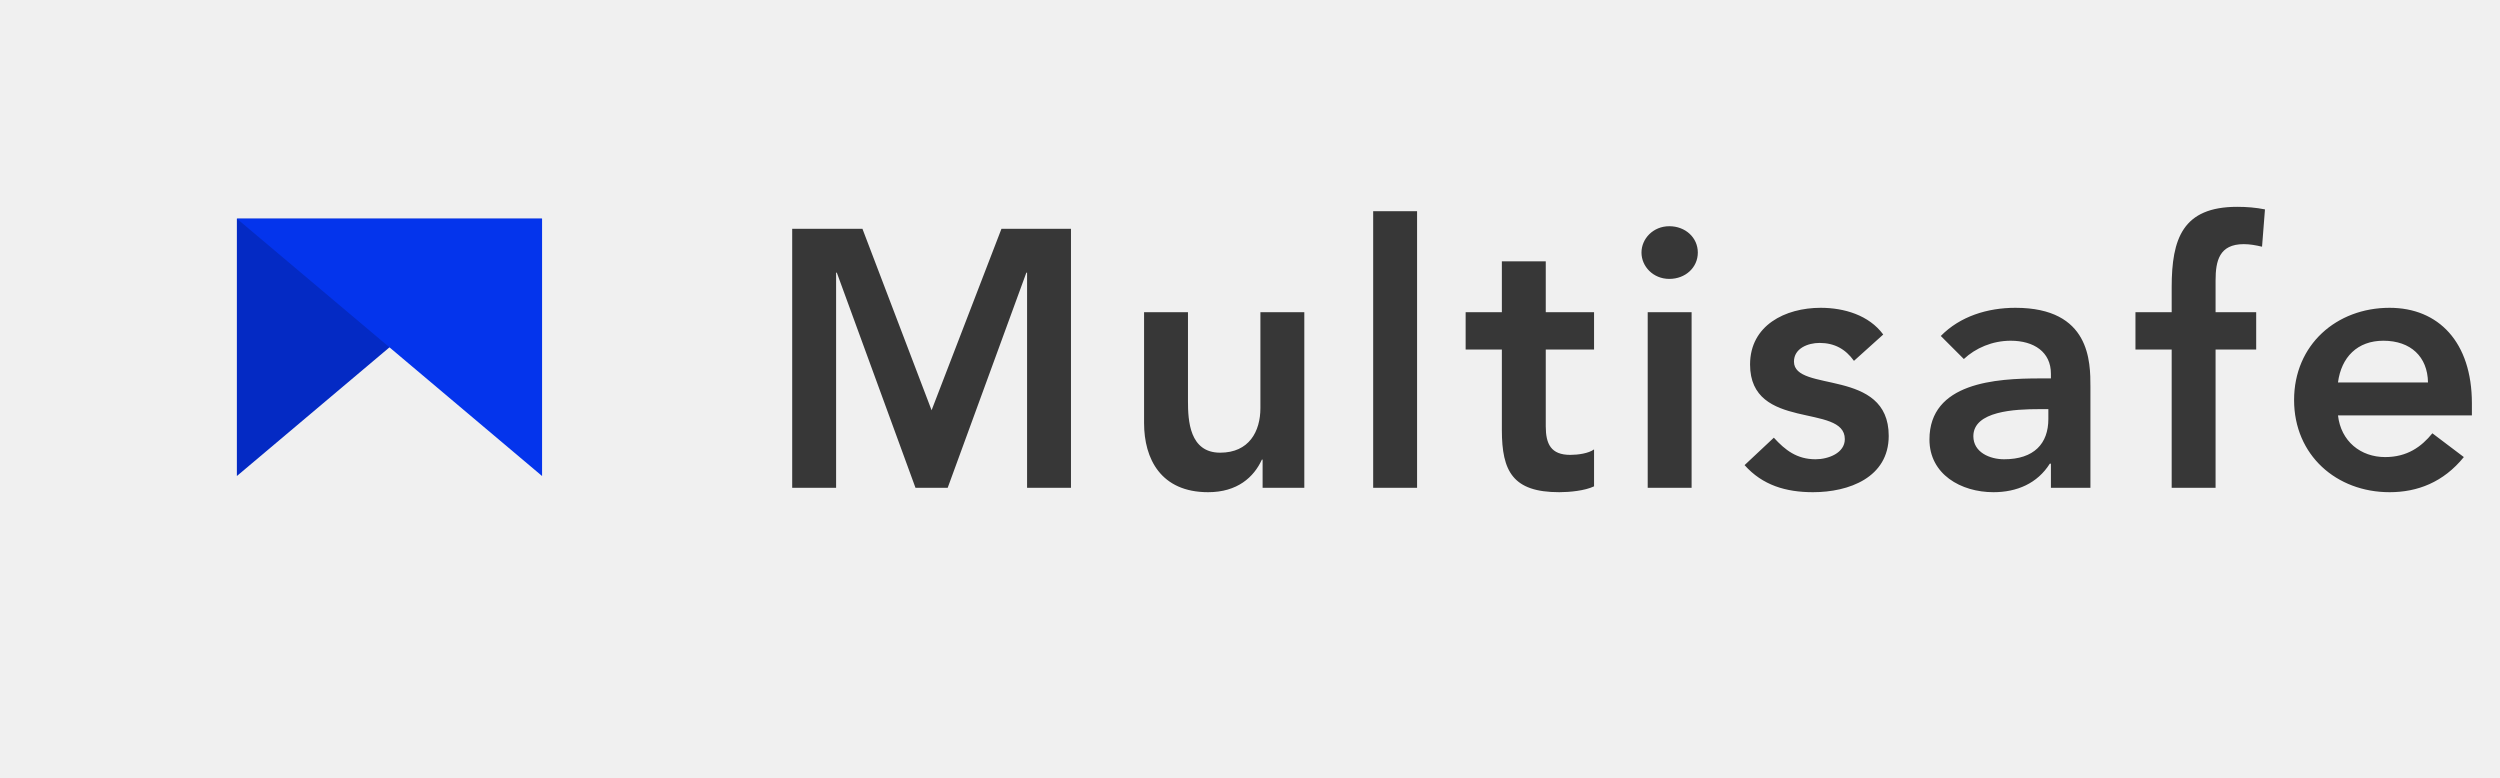
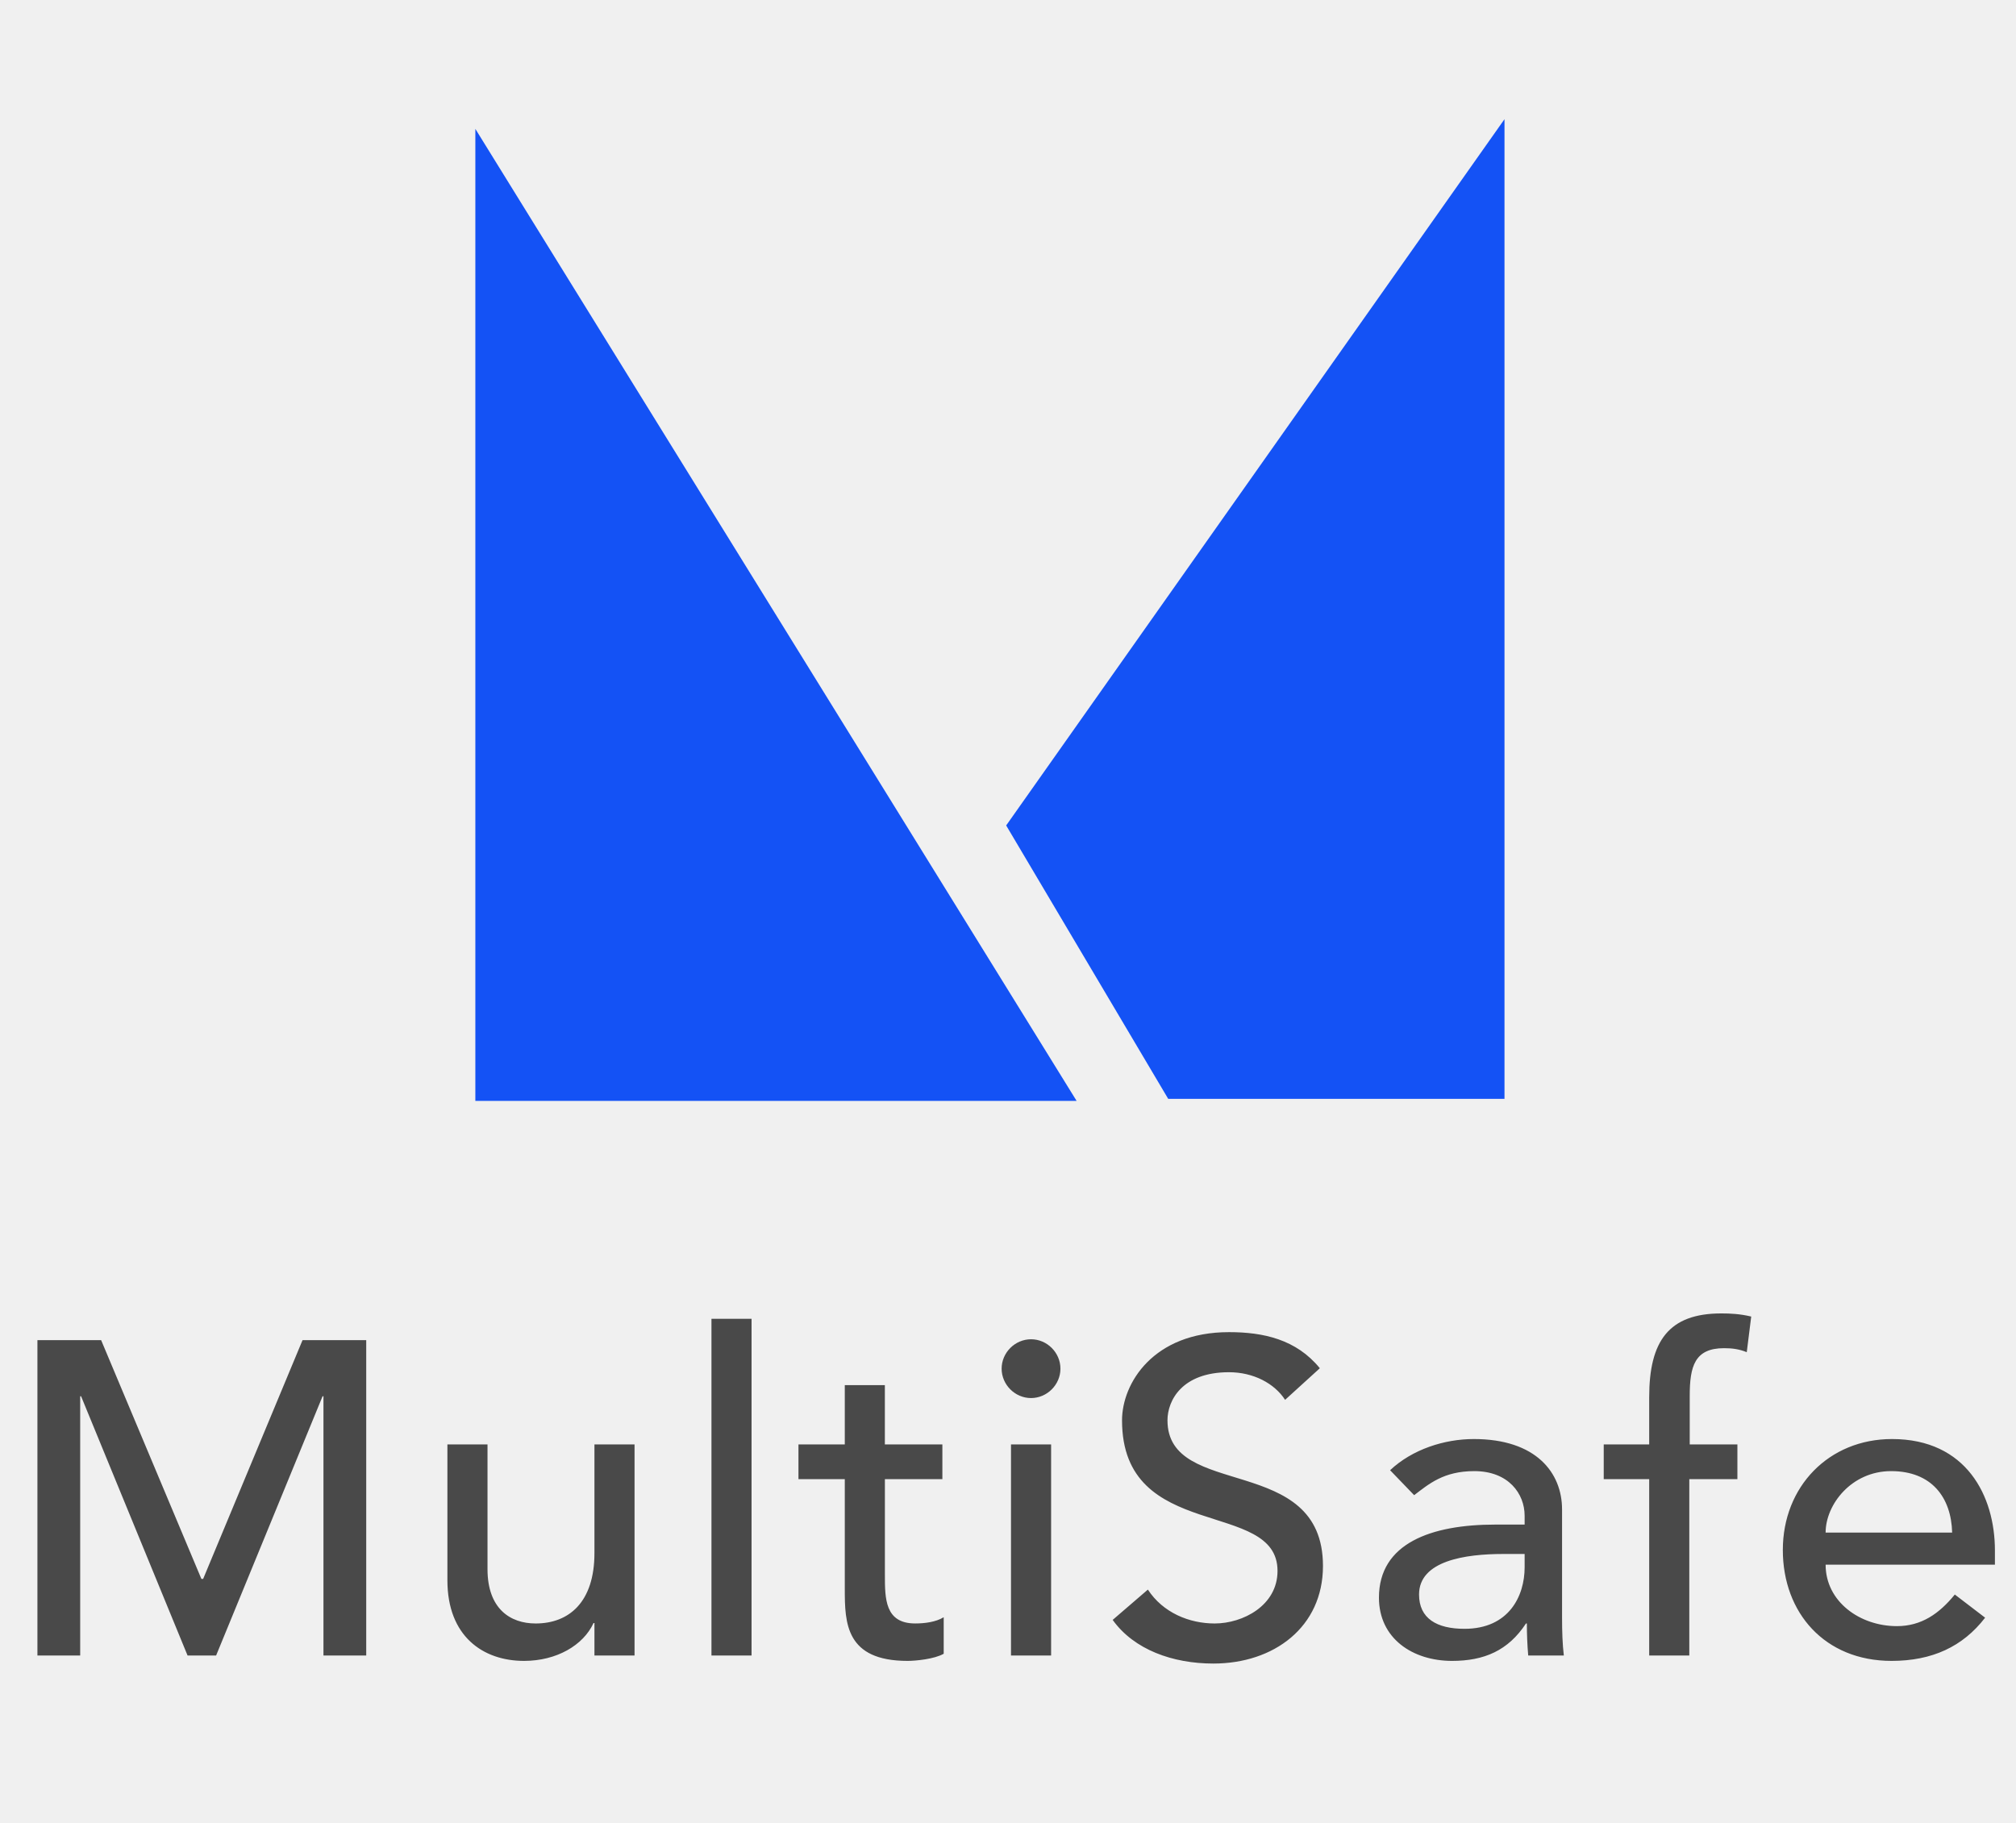
- <svg xmlns="http://www.w3.org/2000/svg" width="164" height="51" viewBox="0 0 164 51" fill="none">
-   <path d="M51.968 32H54.848V17.888H54.896L60.056 32H62.168L67.328 17.888H67.376V32H70.256V15.008H65.696L61.112 26.912L56.576 15.008H51.968V32ZM85.563 20.48H82.683V26.768C82.683 28.304 81.939 29.696 80.043 29.696C78.027 29.696 77.931 27.584 77.931 26.312V20.48H75.051V27.752C75.051 30.104 76.155 32.288 79.251 32.288C81.171 32.288 82.251 31.304 82.779 30.152H82.827V32H85.563V20.48ZM90.08 32H92.96V13.856H90.08V32ZM98.522 22.928V28.208C98.522 30.92 99.242 32.288 102.29 32.288C102.962 32.288 103.97 32.192 104.57 31.904V29.48C104.21 29.744 103.514 29.84 103.01 29.84C101.738 29.84 101.402 29.12 101.402 27.968V22.928H104.57V20.48H101.402V17.144H98.522V20.48H96.146V22.928H98.522ZM108.089 32H110.969V20.48H108.089V32ZM107.681 16.568C107.681 17.48 108.449 18.296 109.505 18.296C110.561 18.296 111.377 17.552 111.377 16.568C111.377 15.584 110.561 14.84 109.505 14.84C108.449 14.84 107.681 15.656 107.681 16.568ZM123.54 21.944C122.604 20.672 120.972 20.192 119.436 20.192C117.108 20.192 114.804 21.344 114.804 23.912C114.804 28.304 121.02 26.432 121.02 28.808C121.02 29.72 119.94 30.128 119.1 30.128C117.876 30.128 117.108 29.528 116.364 28.712L114.444 30.512C115.62 31.832 117.156 32.288 118.932 32.288C121.284 32.288 123.9 31.328 123.9 28.592C123.9 24.104 117.684 25.784 117.684 23.72C117.684 22.856 118.596 22.496 119.364 22.496C120.348 22.496 121.068 22.904 121.62 23.672L123.54 21.944ZM134.54 32H137.132V25.376C137.132 23.744 137.132 20.192 132.212 20.192C130.388 20.192 128.588 20.744 127.316 22.04L128.828 23.552C129.596 22.832 130.7 22.352 131.9 22.352C133.436 22.352 134.54 23.096 134.54 24.512V24.824H133.82C130.94 24.824 126.572 25.088 126.572 28.832C126.572 31.112 128.636 32.288 130.772 32.288C132.308 32.288 133.652 31.712 134.468 30.416H134.54V32ZM134.372 27.488C134.372 29.096 133.436 30.128 131.468 30.128C130.532 30.128 129.452 29.672 129.452 28.616C129.452 26.96 132.188 26.84 133.772 26.84H134.372V27.488ZM142.462 32H145.342V22.928H148.006V20.48H145.342V18.392C145.342 17.12 145.582 16.016 147.19 16.016C147.598 16.016 147.982 16.088 148.39 16.184L148.582 13.736C147.982 13.616 147.382 13.568 146.758 13.568C143.182 13.568 142.462 15.656 142.462 18.848V20.48H140.086V22.928H142.462V32ZM162.156 27.248V26.456C162.156 22.448 159.972 20.192 156.756 20.192C153.276 20.192 150.492 22.616 150.492 26.24C150.492 29.864 153.276 32.288 156.756 32.288C158.58 32.288 160.284 31.64 161.628 29.984L159.564 28.424C158.844 29.312 157.908 29.984 156.468 29.984C154.86 29.984 153.564 28.952 153.372 27.248H162.156ZM153.372 25.088C153.588 23.432 154.644 22.352 156.348 22.352C158.148 22.352 159.252 23.408 159.276 25.088H153.372Z" fill="#373737" />
-   <path d="M15.539 14.344L35.56 14.344L15.539 31.227L15.539 14.344Z" fill="#042AC4" />
-   <path d="M35.56 14.344L15.539 14.344L35.56 31.227V14.344Z" fill="#0434EC" />
+ <svg xmlns="http://www.w3.org/2000/svg" width="94" height="85" fill="none" viewBox="0 0 94 85">
+   <g clip-path="url(#clip0)">
+     <path fill="#1452F5" d="M22.164 51.342V6.01L50.2 51.34H22.164zM70.15 51.243V5.558L46.915 38.494l7.555 12.75h15.68z" />
+   </g>
+   <path fill="#494949" d="M1.745 77.204h1.994v-12.09h.042l4.965 12.09h1.33l4.964-12.09h.042v12.09h1.994V62.497h-2.97L9.472 73.63H9.39L4.716 62.497H1.745v14.707zm27.842-9.846h-1.87v5.069c0 2.285-1.184 3.282-2.742 3.282-1.184 0-2.244-.686-2.244-2.535v-5.816h-1.87v6.336c0 2.617 1.663 3.76 3.574 3.76 1.516 0 2.763-.727 3.24-1.766h.042v1.516h1.87v-9.846zm3.586 9.846h1.87V61.5h-1.87v15.704zm10.765-9.846h-2.68v-2.763H39.39v2.763h-2.16v1.62h2.16v5.131c0 1.579.042 3.345 2.93 3.345.373 0 1.246-.083 1.682-.333v-1.703c-.374.228-.893.29-1.33.29-1.412 0-1.412-1.163-1.412-2.264v-4.466h2.68v-1.62zm3.202 9.846h1.87v-9.846h-1.87v9.846zm-.437-13.378c0 .748.623 1.371 1.371 1.371s1.371-.623 1.371-1.37c0-.749-.623-1.372-1.37-1.372-.748 0-1.372.623-1.372 1.371zm5.178 11.717c.997 1.391 2.804 2.035 4.695 2.035 2.825 0 5.11-1.703 5.11-4.55 0-5.296-7.25-3.074-7.25-6.792 0-.914.665-2.244 2.867-2.244 1.142 0 2.119.52 2.617 1.288l1.62-1.474c-1.1-1.35-2.638-1.683-4.237-1.683-3.532 0-4.986 2.389-4.986 4.113 0 5.733 7.25 3.635 7.25 7.021 0 1.62-1.62 2.452-2.93 2.452-1.183 0-2.409-.499-3.115-1.58l-1.641 1.413zm14.056-5.817c.686-.52 1.371-1.122 2.805-1.122 1.6 0 2.347 1.06 2.347 2.078v.415h-1.37c-2.992 0-5.423.873-5.423 3.407 0 1.911 1.58 2.95 3.407 2.95 1.496 0 2.618-.478 3.449-1.745h.041c0 .498.02.997.063 1.495h1.661c-.062-.519-.083-1.1-.083-1.786V70.39c0-1.704-1.205-3.282-4.113-3.282-1.37 0-2.867.477-3.905 1.454l1.121 1.163zm5.152 2.742v.623c0 1.33-.727 2.867-2.804 2.867-1.288 0-2.119-.478-2.119-1.6 0-1.578 2.16-1.89 3.926-1.89h.997zm5.808 4.736h1.87v-8.226h2.243v-1.62h-2.223v-2.264c0-1.372.228-2.223 1.6-2.223.373 0 .706.041 1.059.187l.208-1.662c-.52-.125-.977-.146-1.392-.146-2.451 0-3.365 1.288-3.365 3.906v2.202h-2.12v1.62h2.12v8.226zm16.12-4.237v-.665c0-2.535-1.33-5.194-4.799-5.194-2.95 0-5.09 2.223-5.09 5.173 0 2.93 1.954 5.173 5.07 5.173 1.89 0 3.323-.665 4.362-2.015l-1.413-1.08c-.727.893-1.558 1.474-2.7 1.474-1.724 0-3.324-1.142-3.324-2.866h7.894zm-7.894-1.496c0-1.309 1.205-2.867 3.054-2.867 1.89 0 2.804 1.226 2.846 2.867h-5.9z" />
+   <defs>
+     <clipPath id="clip0">
+       <path fill="#fff" d="M0 0H51.934V51.934H0z" transform="translate(20.774)" />
+     </clipPath>
+   </defs>
</svg>
